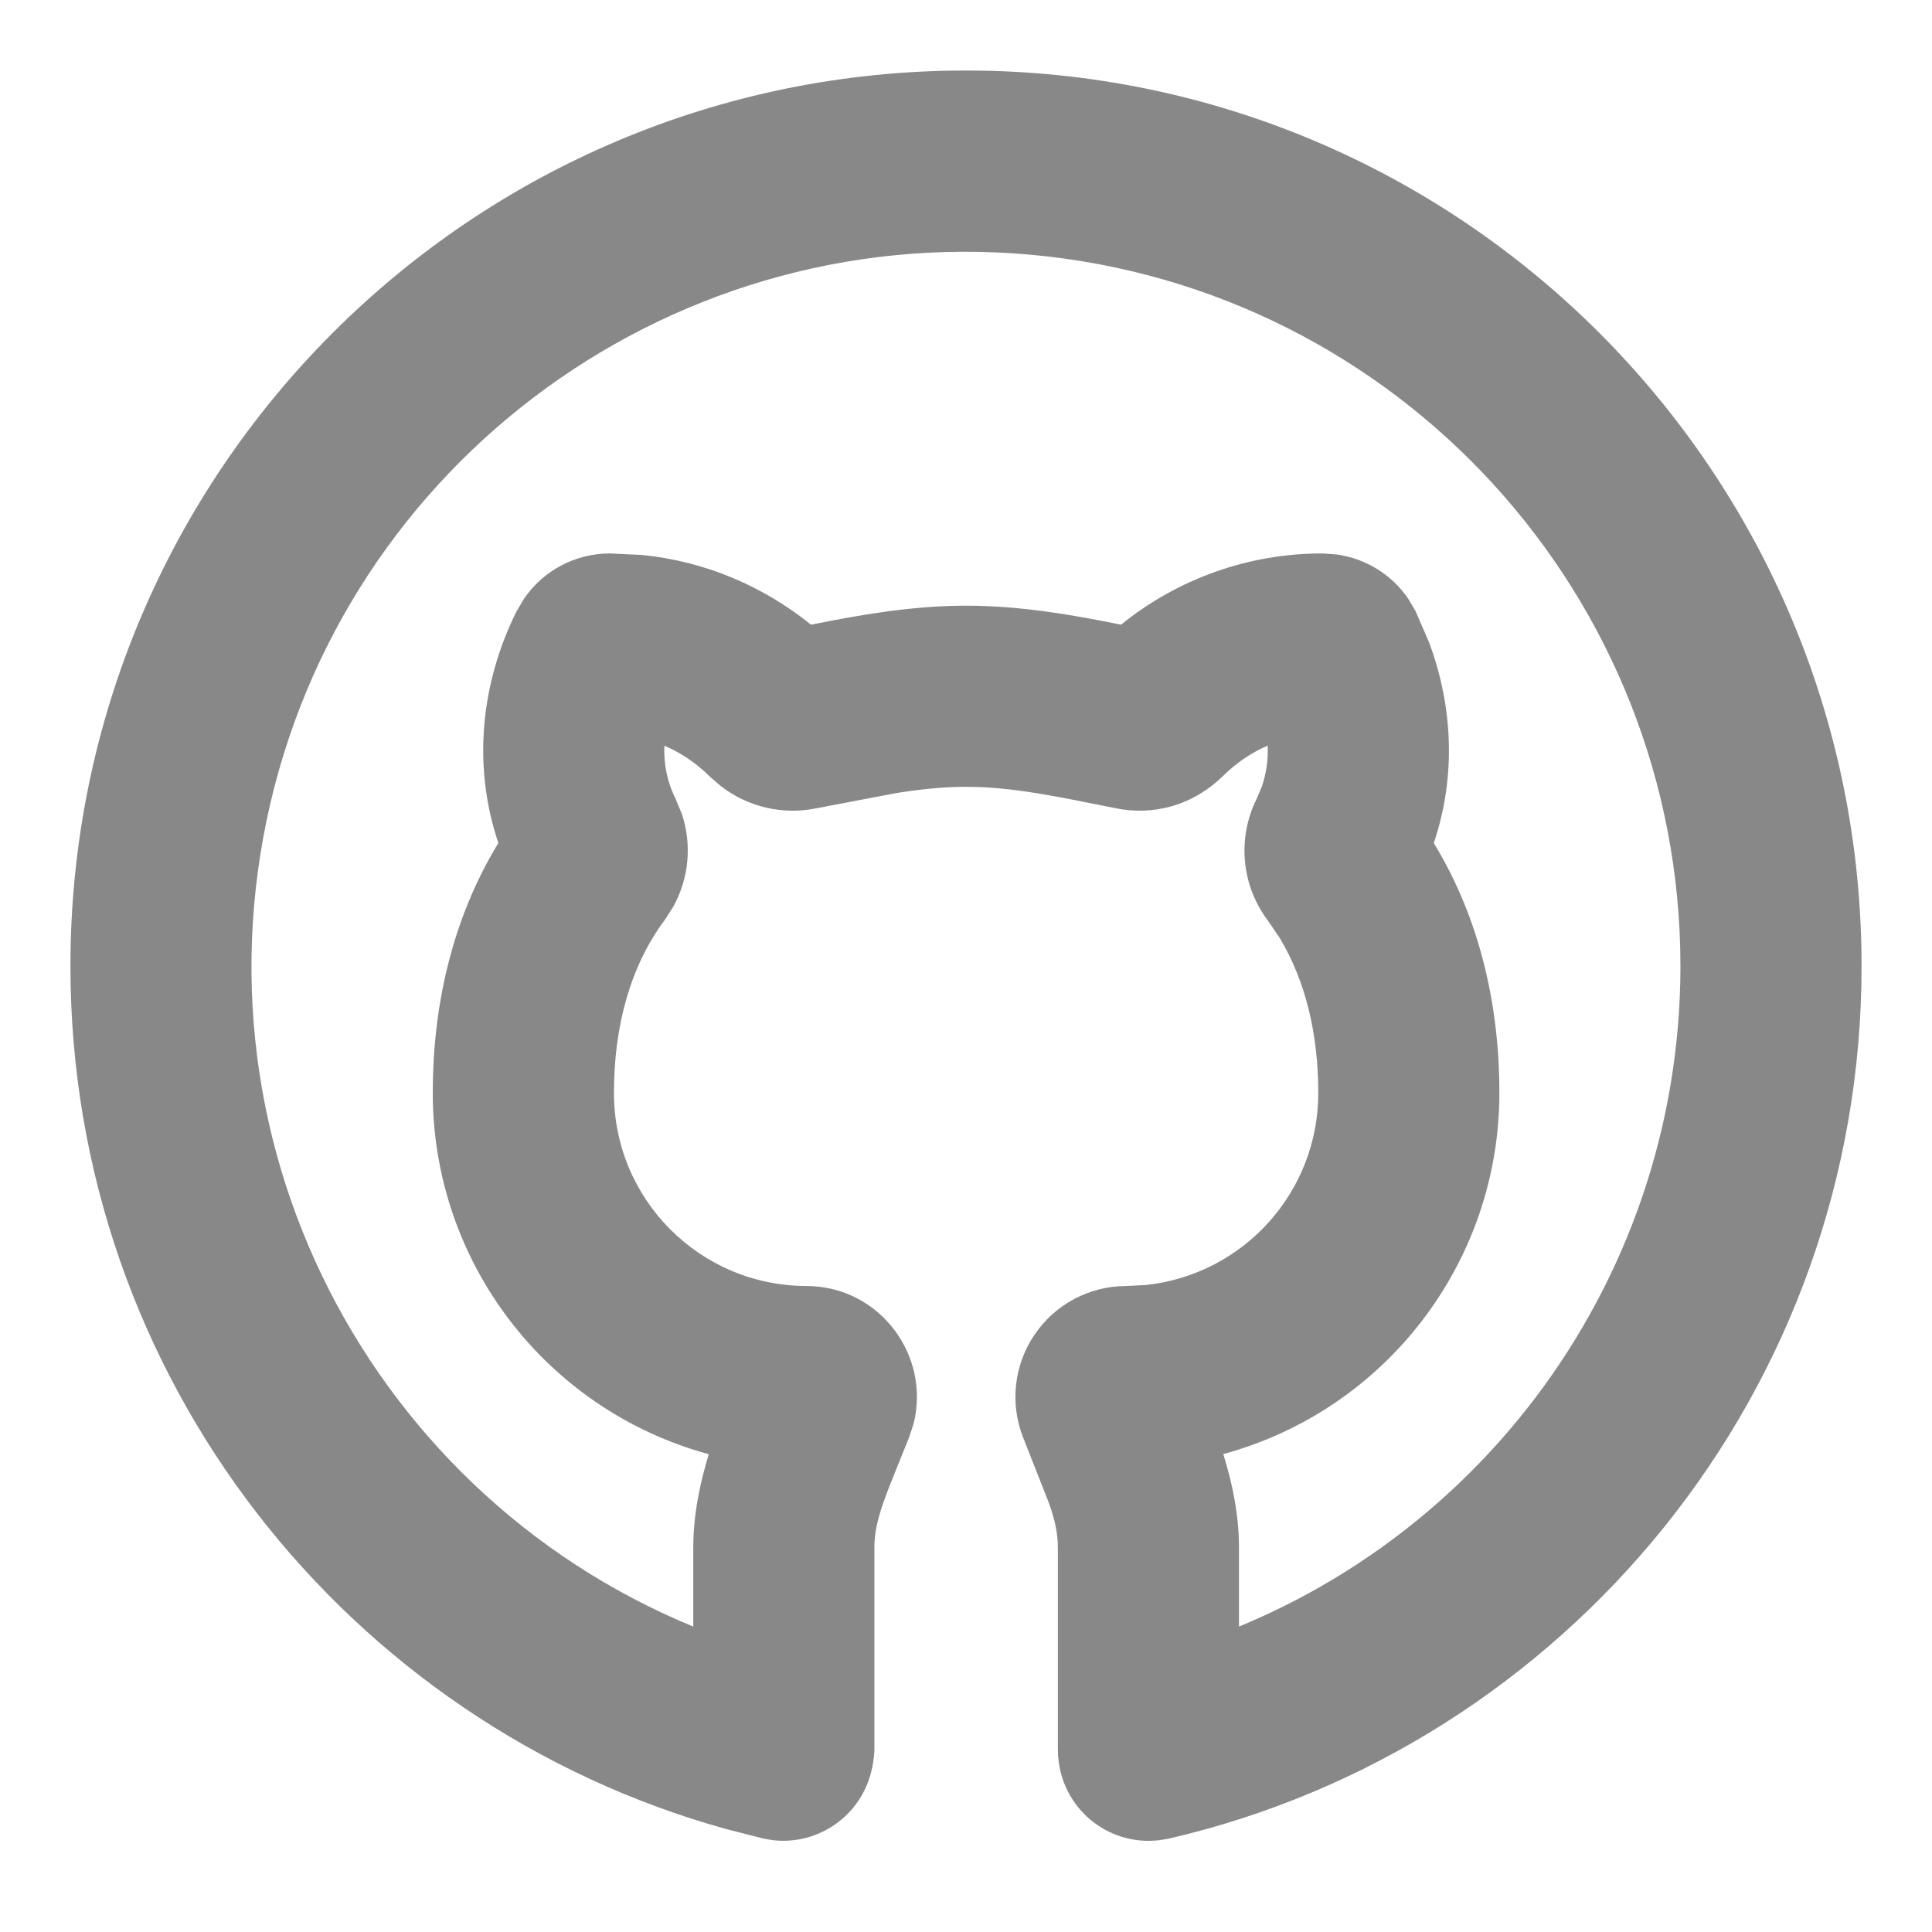
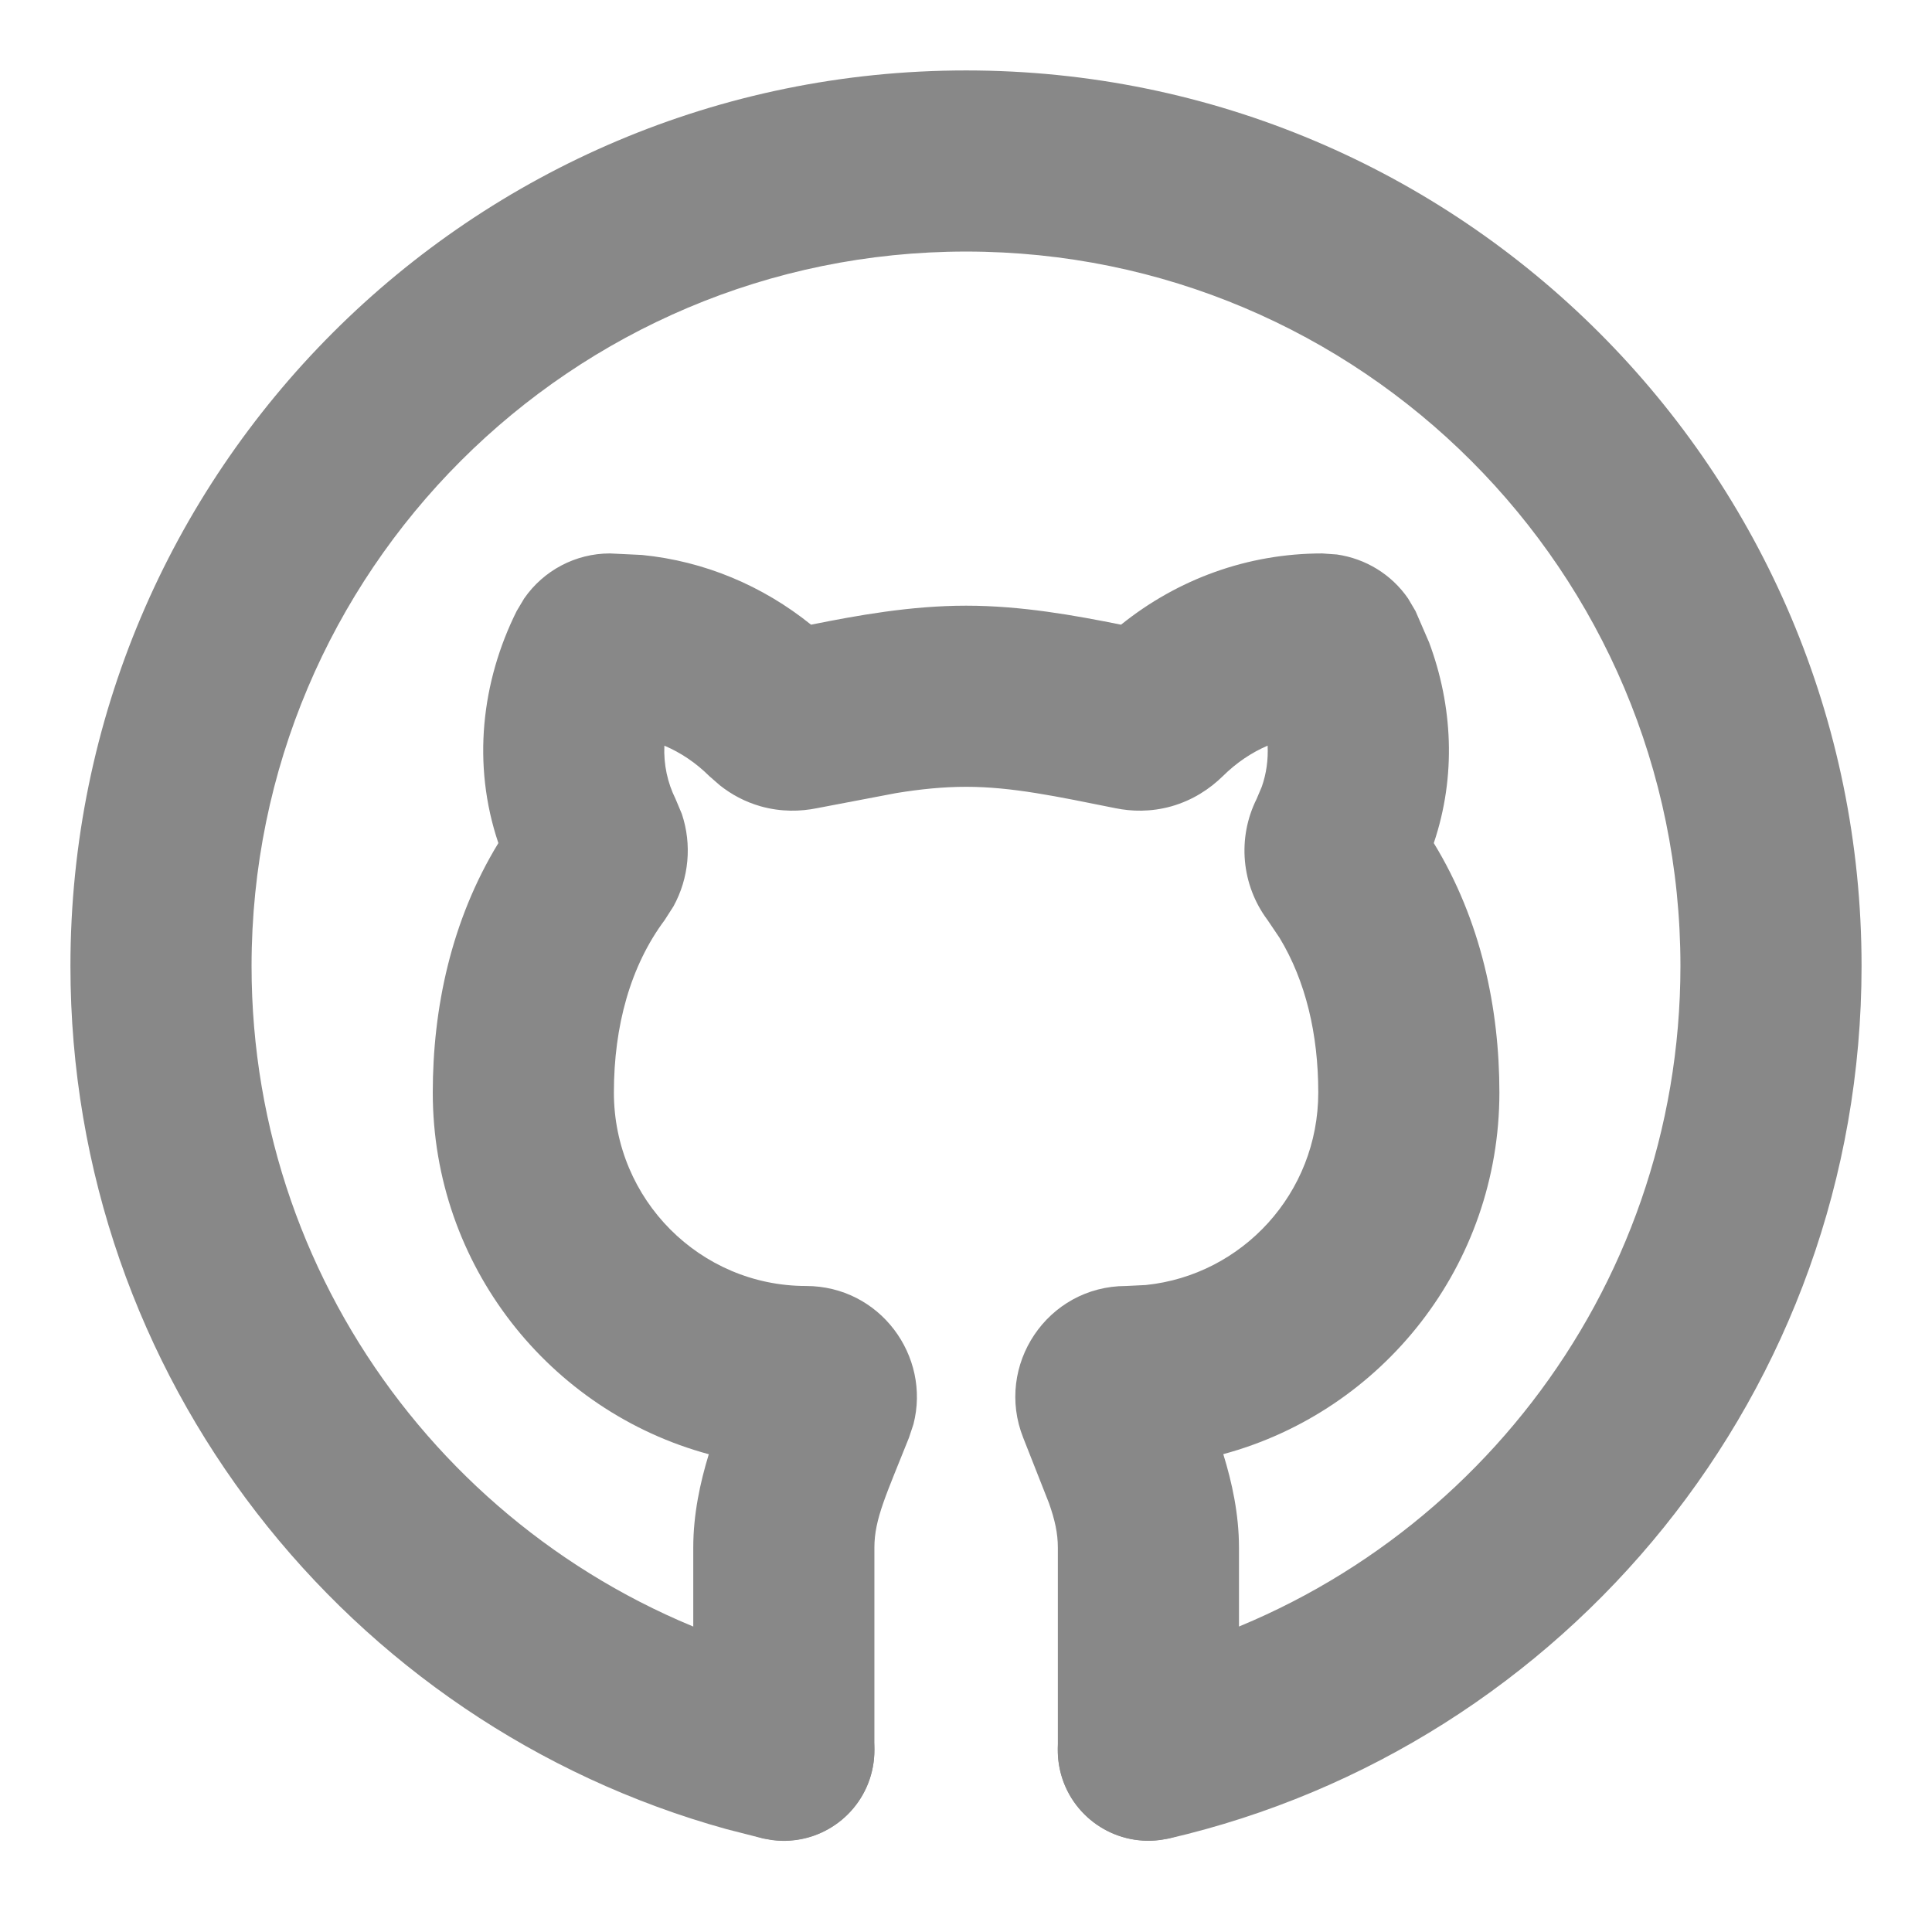
- <svg xmlns="http://www.w3.org/2000/svg" width="24" height="24" fill="none" viewBox="0 0 24 24">
-   <path fill="#888" d="M20.875 12a8.875 8.875 0 1 0-11.25 8.554l.364.092.112.032a1.126 1.126 0 0 1-.504 2.181l-.115-.02-.458-.117C4.325 21.42.875 17.115.875 12 .875 5.857 5.856.876 12.001.876c6.143 0 11.124 4.981 11.124 11.126 0 5.278-3.675 9.696-8.605 10.838l-.114.019a1.125 1.125 0 0 1-.394-2.212l.366-.092A8.88 8.88 0 0 0 20.875 12Z" />
-   <path fill="#888" d="M13.141 21.74v-2.515c0-.18-.037-.344-.11-.552l-.32-.812a1.378 1.378 0 0 1 1.278-1.886l.244-.012a2.397 2.397 0 0 0 2.143-2.39c0-.726-.157-1.387-.48-1.923l-.15-.22a1.442 1.442 0 0 1-.136-1.505l.064-.151a1.36 1.36 0 0 0 .073-.511c-.202.086-.39.214-.556.378-.164.161-.377.3-.638.375a1.47 1.47 0 0 1-.695.024c-.728-.146-1.286-.266-1.856-.266-.285 0-.568.03-.869.078l-.987.188a1.457 1.457 0 0 1-1.203-.284l-.132-.115a1.8 1.8 0 0 0-.558-.378c-.01.233.038.458.14.662l.077.186c.127.38.089.797-.104 1.148l-.109.17c-.425.57-.63 1.314-.63 2.143a2.394 2.394 0 0 0 2.385 2.403c.92 0 1.554.87 1.335 1.718l-.056.168c-.28.702-.429 1.005-.429 1.364v2.515a1.126 1.126 0 0 1-2.25 0v-2.515c0-.412.085-.808.193-1.16a4.652 4.652 0 0 1-3.429-4.493c0-1.04.226-2.135.815-3.1-.33-.976-.209-2.006.227-2.88l.093-.157c.24-.35.639-.56 1.065-.56l.399.019c.778.077 1.5.383 2.1.866.574-.115 1.238-.236 1.927-.236.688 0 1.35.12 1.924.236a3.967 3.967 0 0 1 2.5-.885l.181.013c.356.05.679.247.885.547l.092.156.169.39c.292.783.34 1.657.058 2.492.589.964.815 2.059.815 3.1a4.65 4.65 0 0 1-3.43 4.49c.11.353.195.75.195 1.162v2.515a1.126 1.126 0 0 1-2.25 0Z" />
+ <svg xmlns="http://www.w3.org/2000/svg" width="24" height="24" viewBox="0 0 24 24" fill="none">
+   <path d="M20.875 12.001C20.875 7.099 16.902 3.125 12.001 3.125C7.099 3.125 3.125 7.099 3.125 12.001C3.125 16.078 5.876 19.515 9.625 20.554L9.989 20.646L10.101 20.678C10.64 20.862 10.964 21.429 10.833 21.997C10.702 22.564 10.162 22.931 9.597 22.859L9.482 22.839L9.024 22.722C4.325 21.42 0.875 17.115 0.875 12.001C0.875 5.856 5.856 0.875 12.001 0.875C18.144 0.875 23.125 5.856 23.125 12.001C23.124 17.279 19.45 21.697 14.52 22.839L14.406 22.858C13.84 22.93 13.301 22.564 13.169 21.997C13.029 21.391 13.406 20.786 14.012 20.646L14.378 20.554C18.125 19.515 20.874 16.077 20.875 12.001Z" fill="#888888" />
+   <path d="M13.141 21.74V19.225C13.141 19.046 13.104 18.881 13.031 18.673L12.711 17.861C12.354 16.964 13.009 15.975 13.989 15.975L14.233 15.963C15.433 15.84 16.376 14.821 16.376 13.572C16.376 12.847 16.22 12.186 15.895 11.65L15.746 11.429C15.42 10.993 15.368 10.411 15.61 9.925L15.674 9.774C15.731 9.612 15.755 9.44 15.747 9.263C15.545 9.349 15.357 9.477 15.191 9.641C15.027 9.802 14.815 9.941 14.553 10.016C14.294 10.089 14.054 10.08 13.858 10.04C13.13 9.894 12.572 9.774 12.002 9.774C11.717 9.774 11.434 9.803 11.133 9.852L10.146 10.04C9.949 10.08 9.707 10.089 9.448 10.016C9.252 9.96 9.084 9.868 8.943 9.756L8.811 9.641C8.645 9.476 8.456 9.349 8.253 9.263C8.243 9.496 8.291 9.721 8.392 9.925L8.47 10.111C8.597 10.491 8.559 10.908 8.366 11.259L8.257 11.429C7.832 11.999 7.626 12.743 7.626 13.572C7.626 14.904 8.699 15.974 10.012 15.975C10.931 15.975 11.566 16.845 11.347 17.693L11.291 17.861C11.012 18.563 10.862 18.866 10.862 19.225V21.74C10.862 22.361 10.358 22.865 9.737 22.865C9.116 22.865 8.612 22.361 8.612 21.74V19.225C8.612 18.813 8.697 18.417 8.805 18.065C6.828 17.531 5.376 15.719 5.376 13.572C5.376 12.532 5.602 11.437 6.191 10.473C5.861 9.496 5.982 8.466 6.418 7.591L6.511 7.435C6.752 7.086 7.15 6.875 7.576 6.875L7.975 6.894C8.753 6.971 9.475 7.277 10.075 7.76C10.649 7.645 11.313 7.524 12.002 7.524C12.69 7.524 13.353 7.645 13.926 7.76C14.629 7.195 15.496 6.875 16.425 6.875L16.607 6.888C16.963 6.939 17.286 7.135 17.492 7.435L17.584 7.591L17.753 7.981C18.045 8.764 18.093 9.638 17.811 10.473C18.4 11.437 18.626 12.532 18.626 13.572C18.626 15.719 17.174 17.53 15.196 18.064C15.305 18.416 15.391 18.812 15.391 19.225V21.74C15.391 22.361 14.887 22.865 14.266 22.865C13.645 22.865 13.141 22.361 13.141 21.74Z" fill="#888888" />
</svg>
